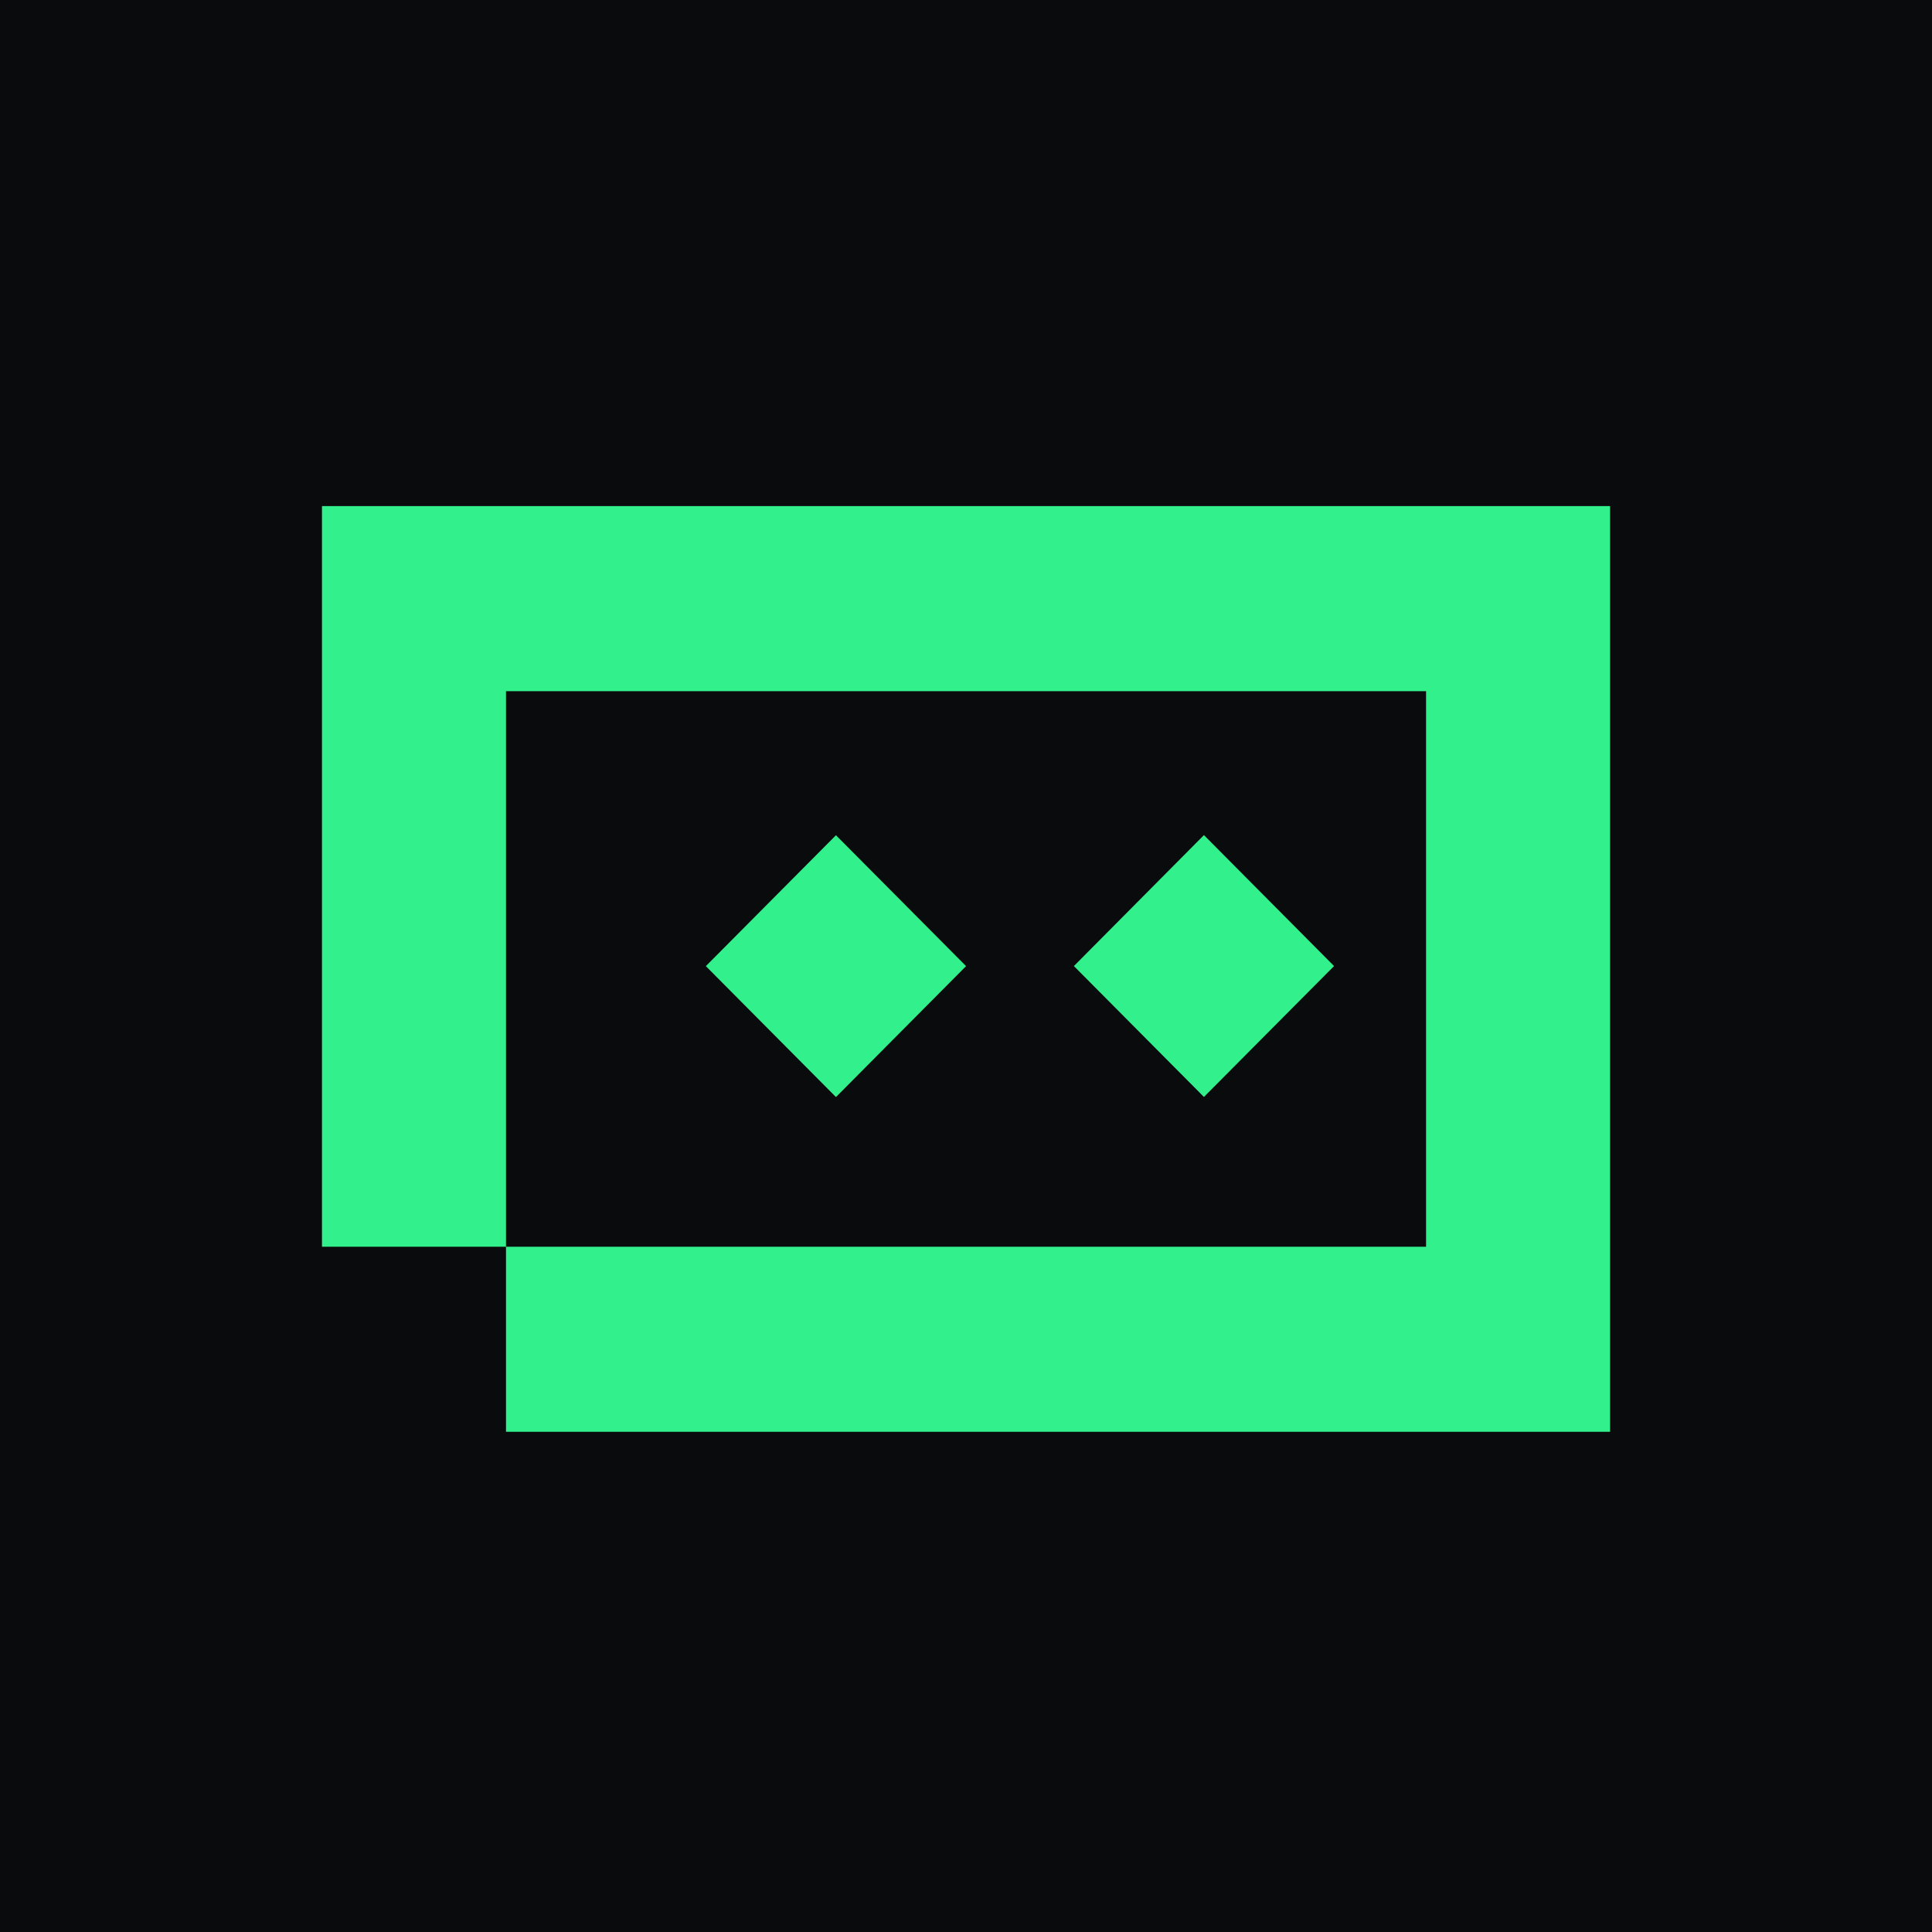
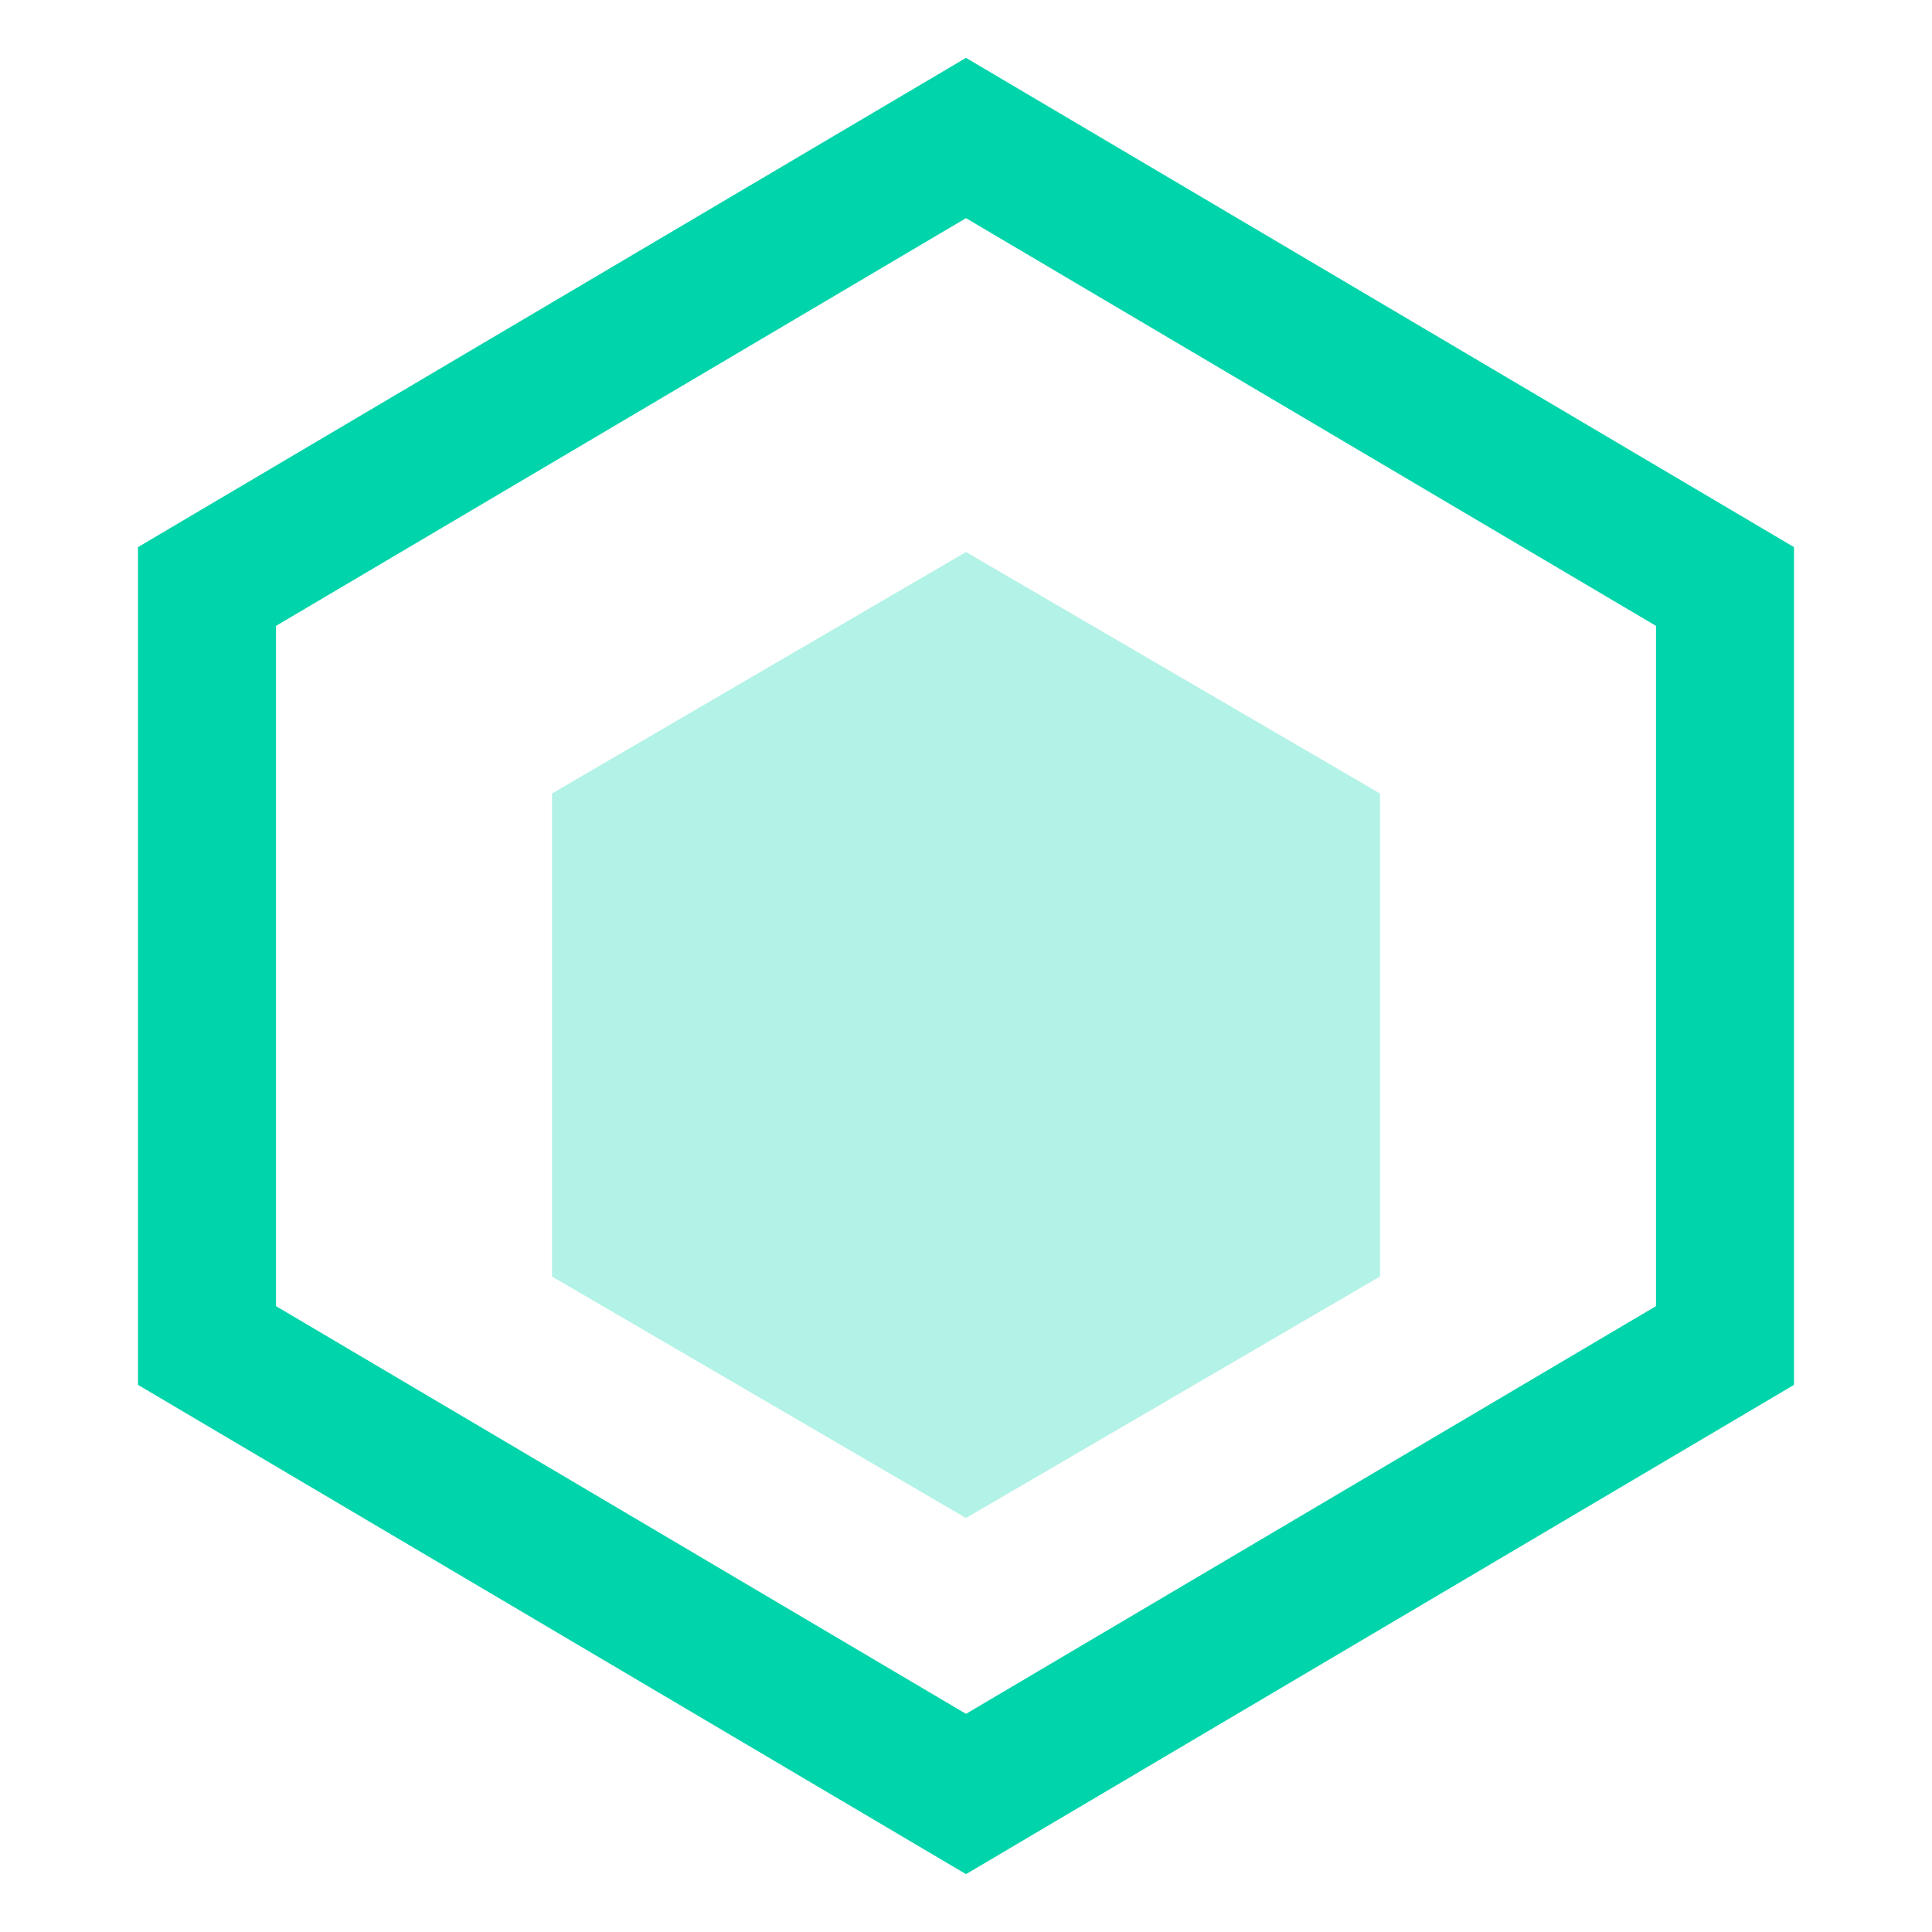
- <svg xmlns="http://www.w3.org/2000/svg" width="32" height="32" viewBox="0 0 32 32" fill="none">
-   <rect width="32" height="32" fill="#0A0B0D" />
-   <path d="M26.668 23.715H8.381V20.65H5.333V8.382H26.668V23.715ZM8.381 20.65H23.62V11.448H8.381V20.65ZM16.001 16.002L13.846 18.171L11.691 16.002L13.846 13.834L16.001 16.002ZM22.096 16.001L19.941 18.169L17.787 16.001L19.941 13.832L22.096 16.001Z" fill="#32F08C" />
+ <svg xmlns="http://www.w3.org/2000/svg" width="32" height="32" viewBox="0 0 28 28" fill="none">
+   <path d="M14 2L25 8.5V19.5L14 26L3 19.5V8.5L14 2Z" stroke="#00d4aa" stroke-width="2" fill="none" />
+   <path d="M14 8L20 11.5V18.5L14 22L8 18.5V11.5L14 8Z" fill="#00d4aa" opacity="0.3" />
</svg>
